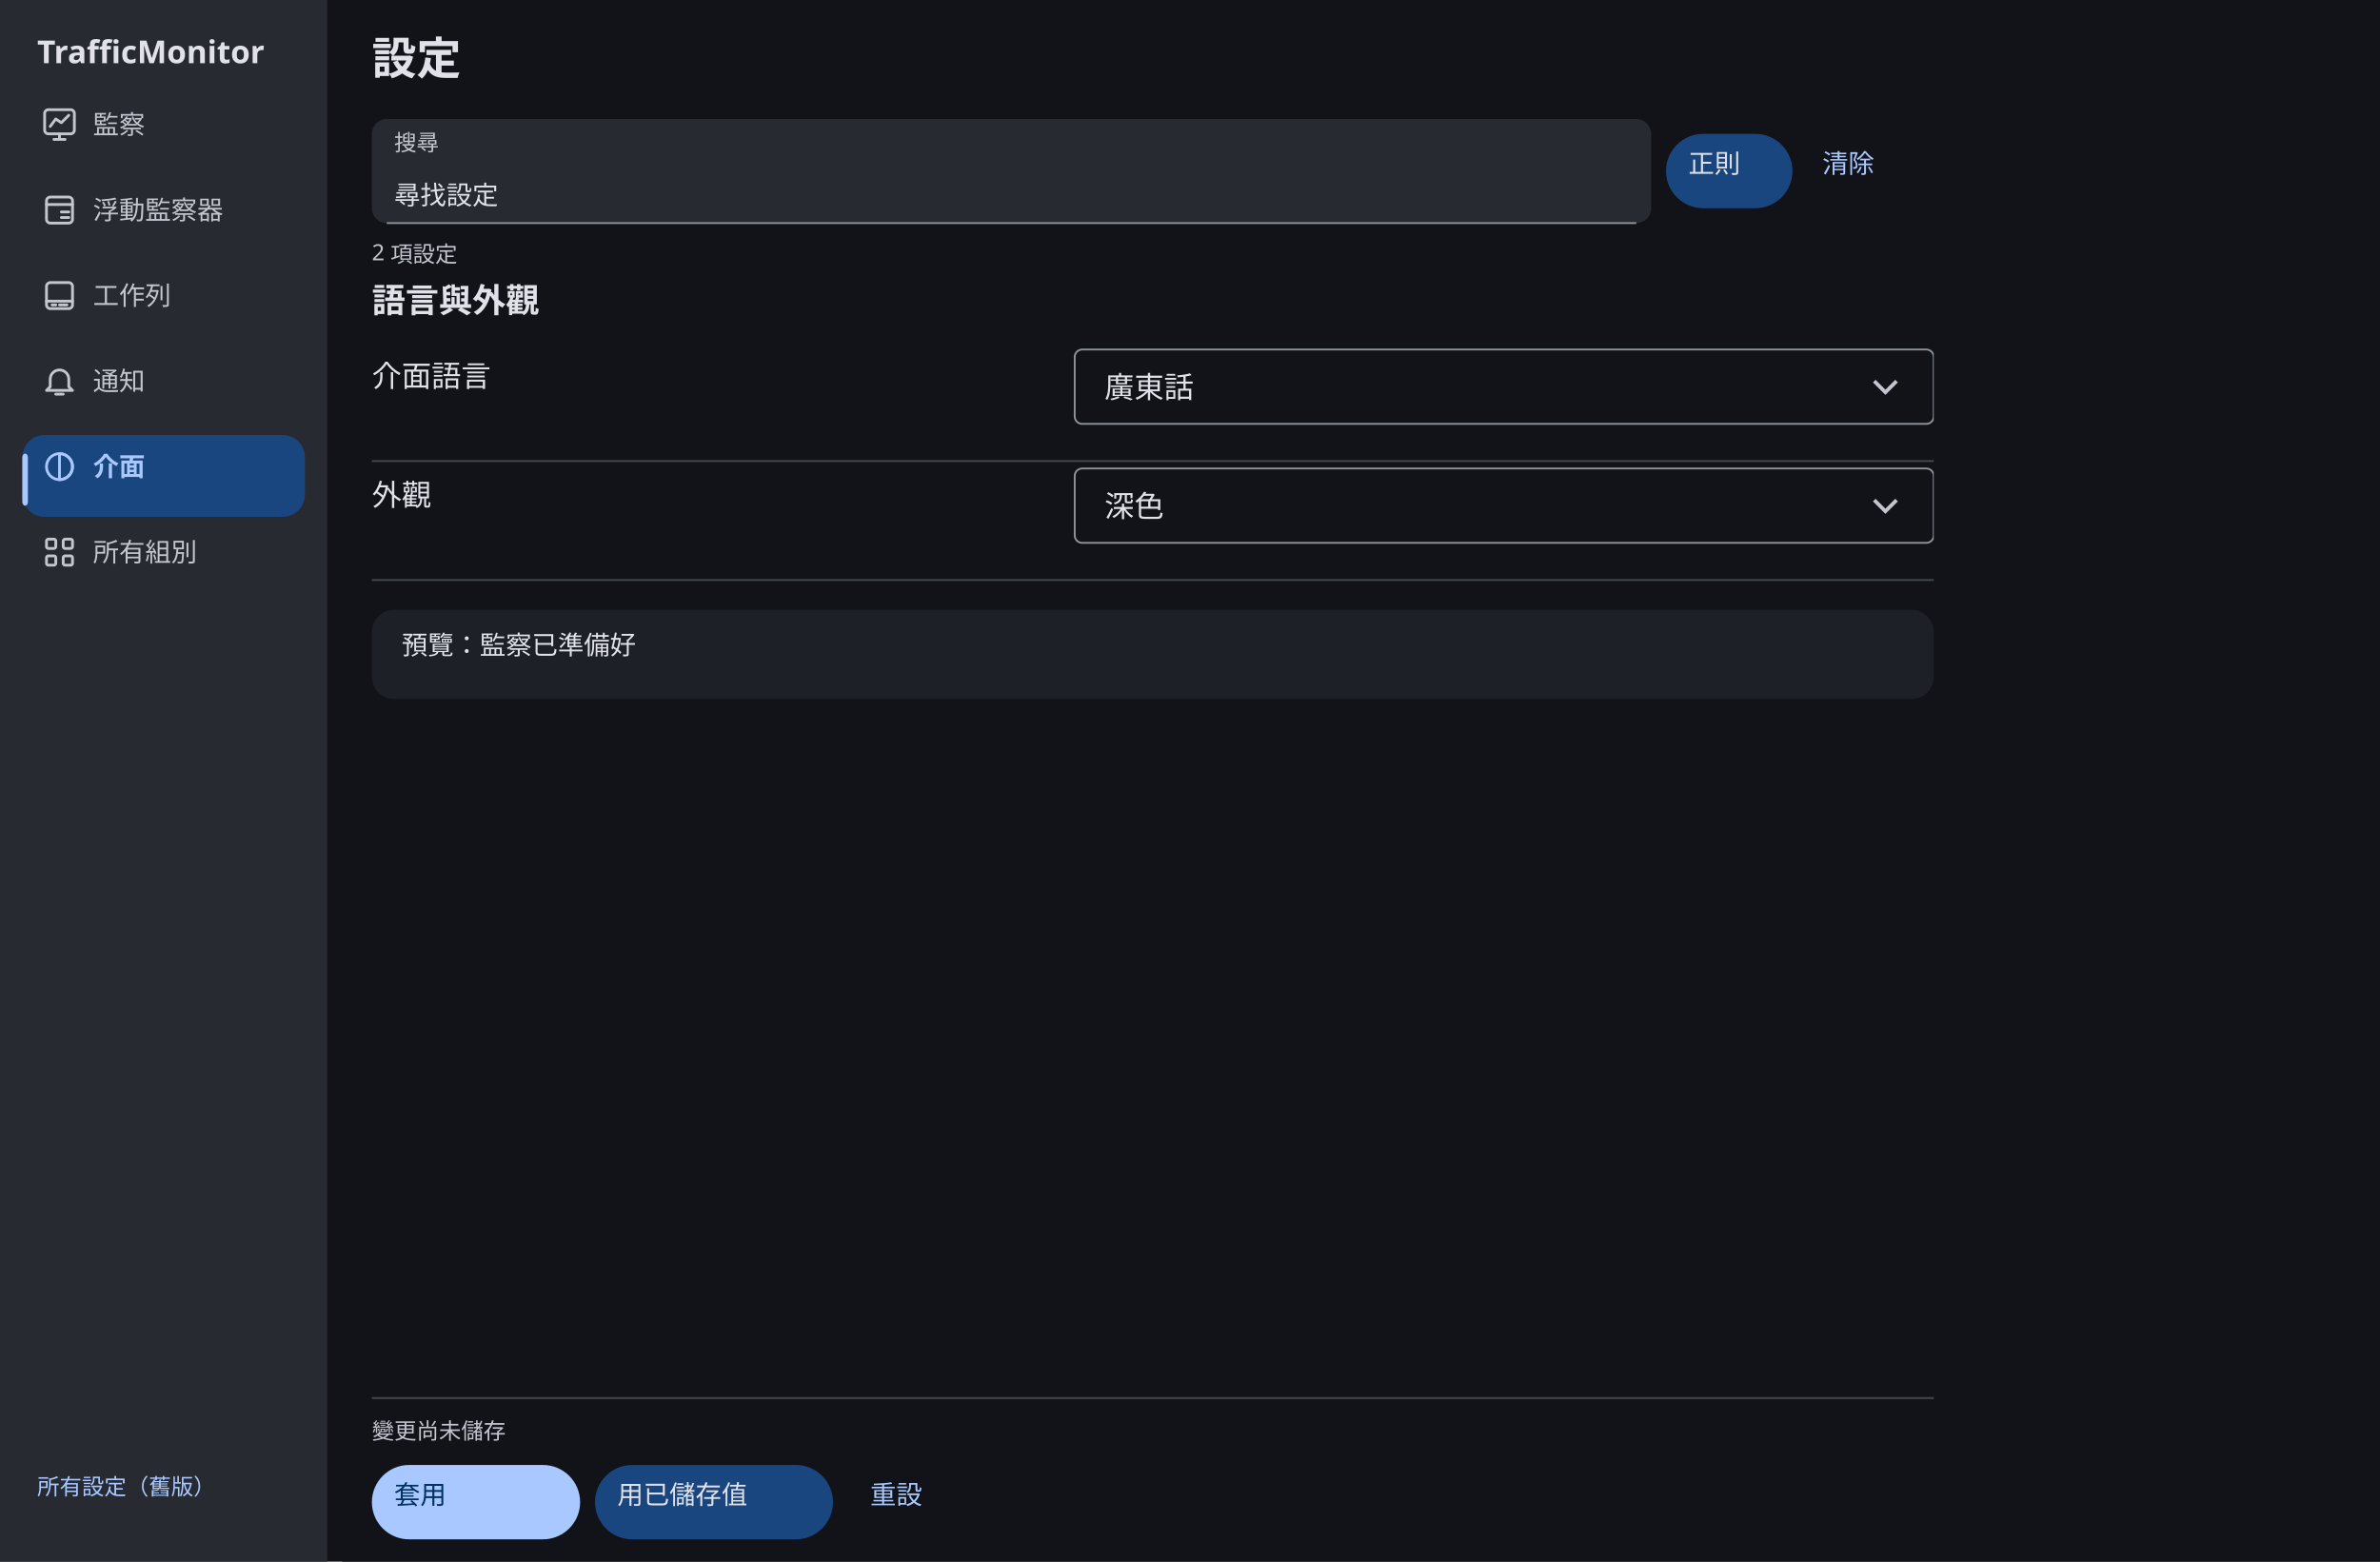
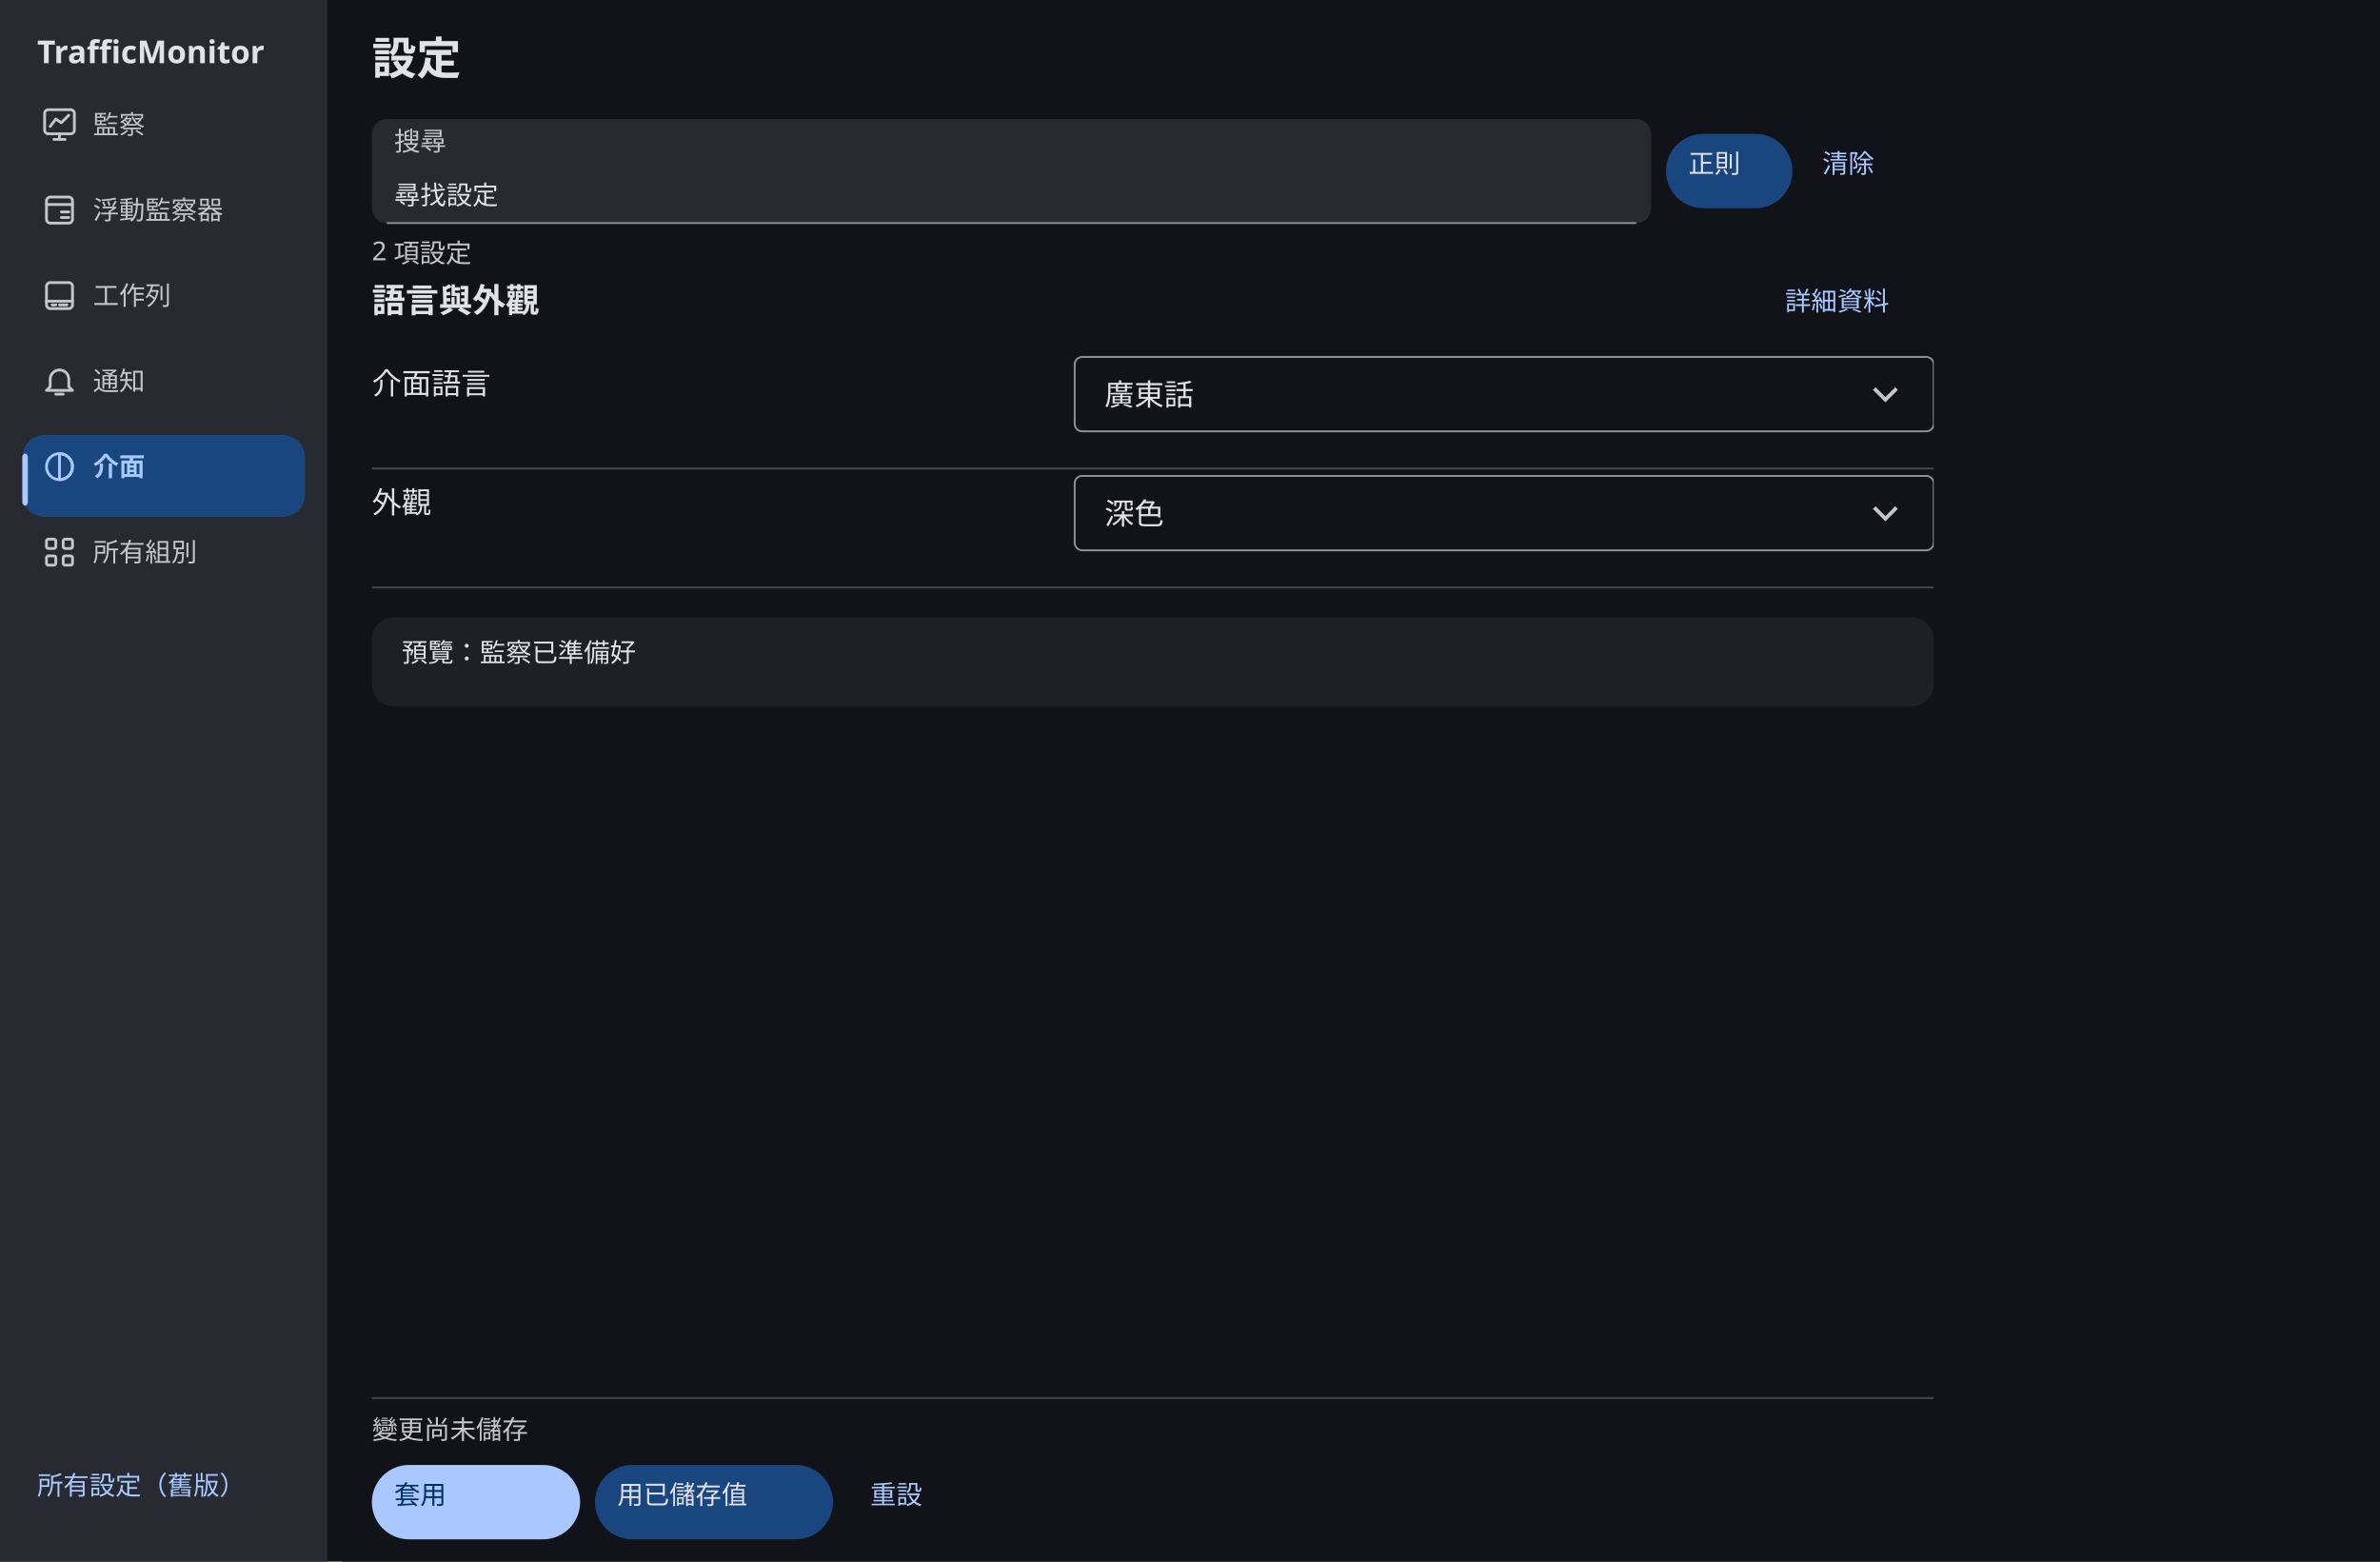
<svg xmlns="http://www.w3.org/2000/svg" width="1280" height="840" viewBox="0 0 1280 840">
  <rect x="0" y="0" width="1280" height="840" rx="0" fill="#111318" />
  <rect x="0" y="0" width="176" height="840" rx="0" fill="#272A31" />
  <text x="20" y="34" fill="#E1E2E9" font-family="Segoe UI,Microsoft JhengHei,sans-serif" font-size="17" font-weight="600">TrafficMonitor</text>
  <g transform="translate(24 59)" fill="none" stroke="#C3C6CF" stroke-width="1.5" stroke-linecap="round" stroke-linejoin="round">
    <rect width="16" height="13" rx="2" />
    <path d="M3 9l3 -4 3 2 4 -4M5 16h6M8 13v3" />
  </g>
  <text x="50" y="72" fill="#C3C6CF" font-family="Segoe UI,Microsoft JhengHei,sans-serif" font-size="14" font-weight="400">監察</text>
  <g transform="translate(24 105)" fill="none" stroke="#C3C6CF" stroke-width="1.5" stroke-linecap="round" stroke-linejoin="round">
    <rect x="1" y="1" width="14" height="14" rx="2" />
    <path d="M1 5h14M9 9h4M9 12h4" />
  </g>
  <text x="50" y="118" fill="#C3C6CF" font-family="Segoe UI,Microsoft JhengHei,sans-serif" font-size="14" font-weight="400">浮動監察器</text>
  <g transform="translate(24 151)" fill="none" stroke="#C3C6CF" stroke-width="1.5" stroke-linecap="round" stroke-linejoin="round">
    <rect x="1" y="1" width="14" height="14" rx="2" />
    <path d="M1 11h14M4 13h2M8 13h4" />
  </g>
  <text x="50" y="164" fill="#C3C6CF" font-family="Segoe UI,Microsoft JhengHei,sans-serif" font-size="14" font-weight="400">工作列</text>
  <g transform="translate(24 197)" fill="none" stroke="#C3C6CF" stroke-width="1.5" stroke-linecap="round" stroke-linejoin="round">
    <path d="M3 11V7a5 5 0 0110 0v4l2 2H1zM6 15h4" />
  </g>
  <text x="50" y="210" fill="#C3C6CF" font-family="Segoe UI,Microsoft JhengHei,sans-serif" font-size="14" font-weight="400">通知</text>
  <rect x="12" y="234" width="152" height="44" rx="12" fill="#19467F" />
  <rect x="12" y="244" width="3" height="28" rx="2" fill="#A8C8FF" />
  <g transform="translate(24 243)" fill="none" stroke="#A8C8FF" stroke-width="1.5" stroke-linecap="round" stroke-linejoin="round">
    <circle cx="8" cy="8" r="7" />
    <path d="M8 1v14M8 1a7 7 0 010 14" />
  </g>
  <text x="50" y="256" fill="#A8C8FF" font-family="Segoe UI,Microsoft JhengHei,sans-serif" font-size="14" font-weight="600">介面</text>
  <g transform="translate(24 289)" fill="none" stroke="#C3C6CF" stroke-width="1.5" stroke-linecap="round" stroke-linejoin="round">
    <rect x="1" y="1" width="5" height="5" rx="1" />
    <rect x="10" y="1" width="5" height="5" rx="1" />
    <rect x="1" y="10" width="5" height="5" rx="1" />
    <rect x="10" y="10" width="5" height="5" rx="1" />
  </g>
  <text x="50" y="302" fill="#C3C6CF" font-family="Segoe UI,Microsoft JhengHei,sans-serif" font-size="14" font-weight="400">所有組別</text>
-   <text x="20" y="804" fill="#A8C8FF" font-family="Segoe UI,Microsoft JhengHei,sans-serif" font-size="12" font-weight="400">所有設定（舊版）</text>
+   <text x="20" y="804" fill="#A8C8FF" font-family="Segoe UI,Microsoft JhengHei,sans-serif" font-size="14" font-weight="400">所有設定（舊版）</text>
  <text x="200" y="40" fill="#E1E2E9" font-family="Segoe UI,Microsoft JhengHei,sans-serif" font-size="24" font-weight="600">設定</text>
  <rect x="200" y="64" width="688" height="56" rx="8" fill="#272A31" />
  <path d="M208 120H880" stroke="#8D9199" stroke-width="1" />
-   <text x="212" y="81" fill="#C3C6CF" font-family="Segoe UI,Microsoft JhengHei,sans-serif" font-size="12" font-weight="400">搜尋</text>
+   <text x="212" y="81" fill="#C3C6CF" font-family="Segoe UI,Microsoft JhengHei,sans-serif" font-size="14" font-weight="400">搜尋</text>
  <text x="212" y="110" fill="#E1E2E9" font-family="Segoe UI,Microsoft JhengHei,sans-serif" font-size="14" font-weight="400">尋找設定</text>
  <rect x="896" y="72" width="68" height="40" rx="20.0" fill="#19467F" />
  <text x="908" y="93" fill="#E1E2E9" font-family="Segoe UI,Microsoft JhengHei,sans-serif" font-size="14" font-weight="500">正則</text>
  <text x="980" y="93" fill="#A8C8FF" font-family="Segoe UI,Microsoft JhengHei,sans-serif" font-size="14" font-weight="500">清除</text>
-   <text x="200" y="140" fill="#C3C6CF" font-family="Segoe UI,Microsoft JhengHei,sans-serif" font-size="12" font-weight="400">2 項設定</text>
+   <text x="200" y="140" fill="#C3C6CF" font-family="Segoe UI,Microsoft JhengHei,sans-serif" font-size="14" font-weight="400">2 項設定</text>
  <defs>
    <clipPath id="form">
      <rect x="200" y="148" width="840" height="588" />
    </clipPath>
  </defs>
  <g clip-path="url(#form)">
    <g transform="translate(0 0)">
      <text x="200" y="168" fill="#E1E2E9" font-family="Segoe UI,Microsoft JhengHei,sans-serif" font-size="18" font-weight="600">語言與外觀</text>
-       <text x="200" y="208" fill="#E1E2E9" font-family="Segoe UI,Microsoft JhengHei,sans-serif" font-size="16" font-weight="500">介面語言</text>
-       <rect x="578.0" y="188" width="462" height="40" rx="4" fill="#111318" stroke="#8D9199" />
-       <text x="594.0" y="214" fill="#E1E2E9" font-family="Segoe UI,Microsoft JhengHei,sans-serif" font-size="16" font-weight="400">廣東話</text>
-       <path d="M1008.0 205.0l6 6 6 -6" fill="none" stroke="#C3C6CF" stroke-width="2" />
-       <path d="M200 248H1040" stroke="#43474E" />
-       <text x="200" y="272" fill="#E1E2E9" font-family="Segoe UI,Microsoft JhengHei,sans-serif" font-size="16" font-weight="500">外觀</text>
-       <rect x="578.0" y="252" width="462" height="40" rx="4" fill="#111318" stroke="#8D9199" />
-       <text x="594.0" y="278" fill="#E1E2E9" font-family="Segoe UI,Microsoft JhengHei,sans-serif" font-size="16" font-weight="400">深色</text>
-       <path d="M1008.0 269.0l6 6 6 -6" fill="none" stroke="#C3C6CF" stroke-width="2" />
-       <path d="M200 312H1040" stroke="#43474E" />
-       <rect x="200" y="328" width="840" height="48" rx="12" fill="#1D2026" />
-       <text x="216" y="352" fill="#E1E2E9" font-family="Segoe UI,Microsoft JhengHei,sans-serif" font-size="14" font-weight="400">預覽：監察已準備好</text>
+       <text x="960" y="167" fill="#A8C8FF" font-family="Segoe UI,Microsoft JhengHei,sans-serif" font-size="14" font-weight="500">詳細資料</text>
+       <text x="200" y="212" fill="#E1E2E9" font-family="Segoe UI,Microsoft JhengHei,sans-serif" font-size="16" font-weight="500">介面語言</text>
+       <rect x="578.0" y="192" width="462" height="40" rx="4" fill="#111318" stroke="#8D9199" />
+       <text x="594.0" y="218" fill="#E1E2E9" font-family="Segoe UI,Microsoft JhengHei,sans-serif" font-size="16" font-weight="400">廣東話</text>
+       <path d="M1008.0 209.0l6 6 6 -6" fill="none" stroke="#C3C6CF" stroke-width="2" />
+       <path d="M200 252H1040" stroke="#43474E" />
+       <text x="200" y="276" fill="#E1E2E9" font-family="Segoe UI,Microsoft JhengHei,sans-serif" font-size="16" font-weight="500">外觀</text>
+       <rect x="578.0" y="256" width="462" height="40" rx="4" fill="#111318" stroke="#8D9199" />
+       <text x="594.0" y="282" fill="#E1E2E9" font-family="Segoe UI,Microsoft JhengHei,sans-serif" font-size="16" font-weight="400">深色</text>
+       <path d="M1008.0 273.0l6 6 6 -6" fill="none" stroke="#C3C6CF" stroke-width="2" />
+       <path d="M200 316H1040" stroke="#43474E" />
+       <rect x="200" y="332" width="840" height="48" rx="12" fill="#1D2026" />
+       <text x="216" y="356" fill="#E1E2E9" font-family="Segoe UI,Microsoft JhengHei,sans-serif" font-size="14" font-weight="400">預覽：監察已準備好</text>
    </g>
  </g>
  <rect x="184" y="752" width="1096" height="88" rx="0" fill="#111318" />
  <path d="M200 752H1040" stroke="#43474E" />
-   <text x="200" y="774" fill="#C3C6CF" font-family="Segoe UI,Microsoft JhengHei,sans-serif" font-size="12" font-weight="400">變更尚未儲存</text>
+   <text x="200" y="774" fill="#C3C6CF" font-family="Segoe UI,Microsoft JhengHei,sans-serif" font-size="14" font-weight="400">變更尚未儲存</text>
  <rect x="200" y="788" width="112" height="40" rx="20.0" fill="#A8C8FF" />
  <text x="212" y="809" fill="#003064" font-family="Segoe UI,Microsoft JhengHei,sans-serif" font-size="14" font-weight="500">套用</text>
  <rect x="320" y="788" width="128" height="40" rx="20.0" fill="#19467F" />
  <text x="332" y="809" fill="#E1E2E9" font-family="Segoe UI,Microsoft JhengHei,sans-serif" font-size="14" font-weight="500">用已儲存值</text>
  <text x="468" y="809" fill="#A8C8FF" font-family="Segoe UI,Microsoft JhengHei,sans-serif" font-size="14" font-weight="500">重設</text>
</svg>
